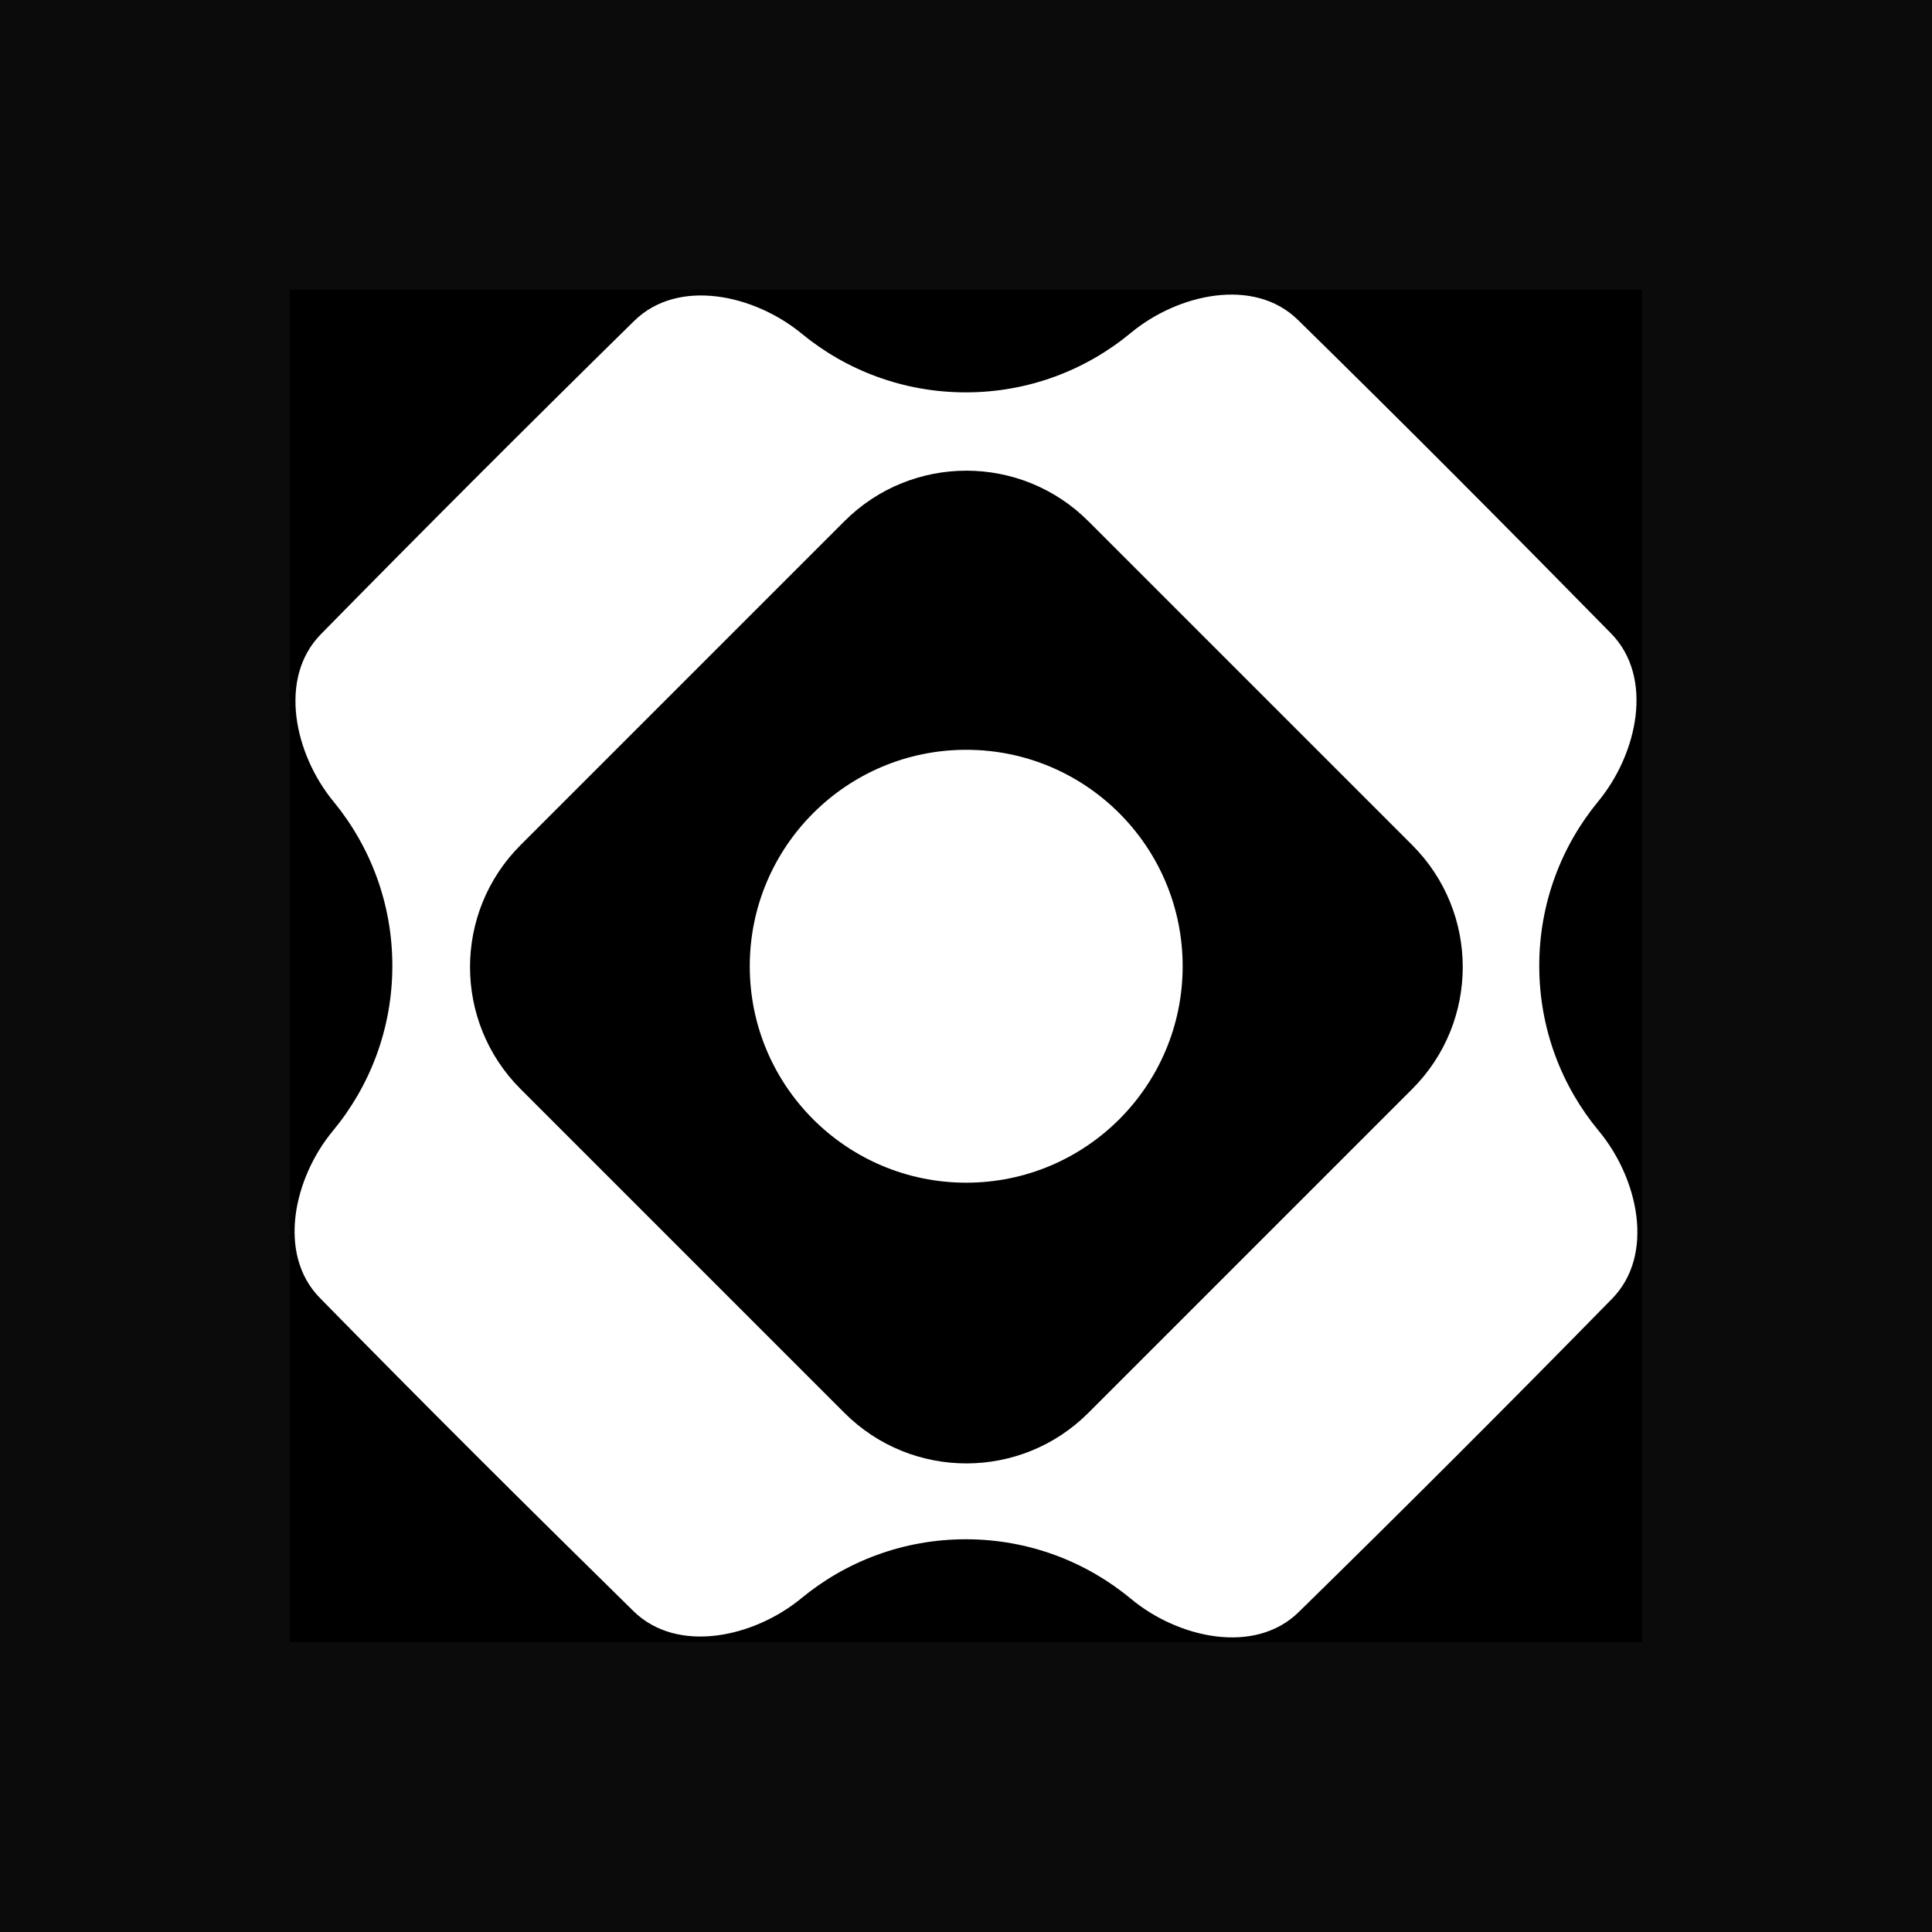
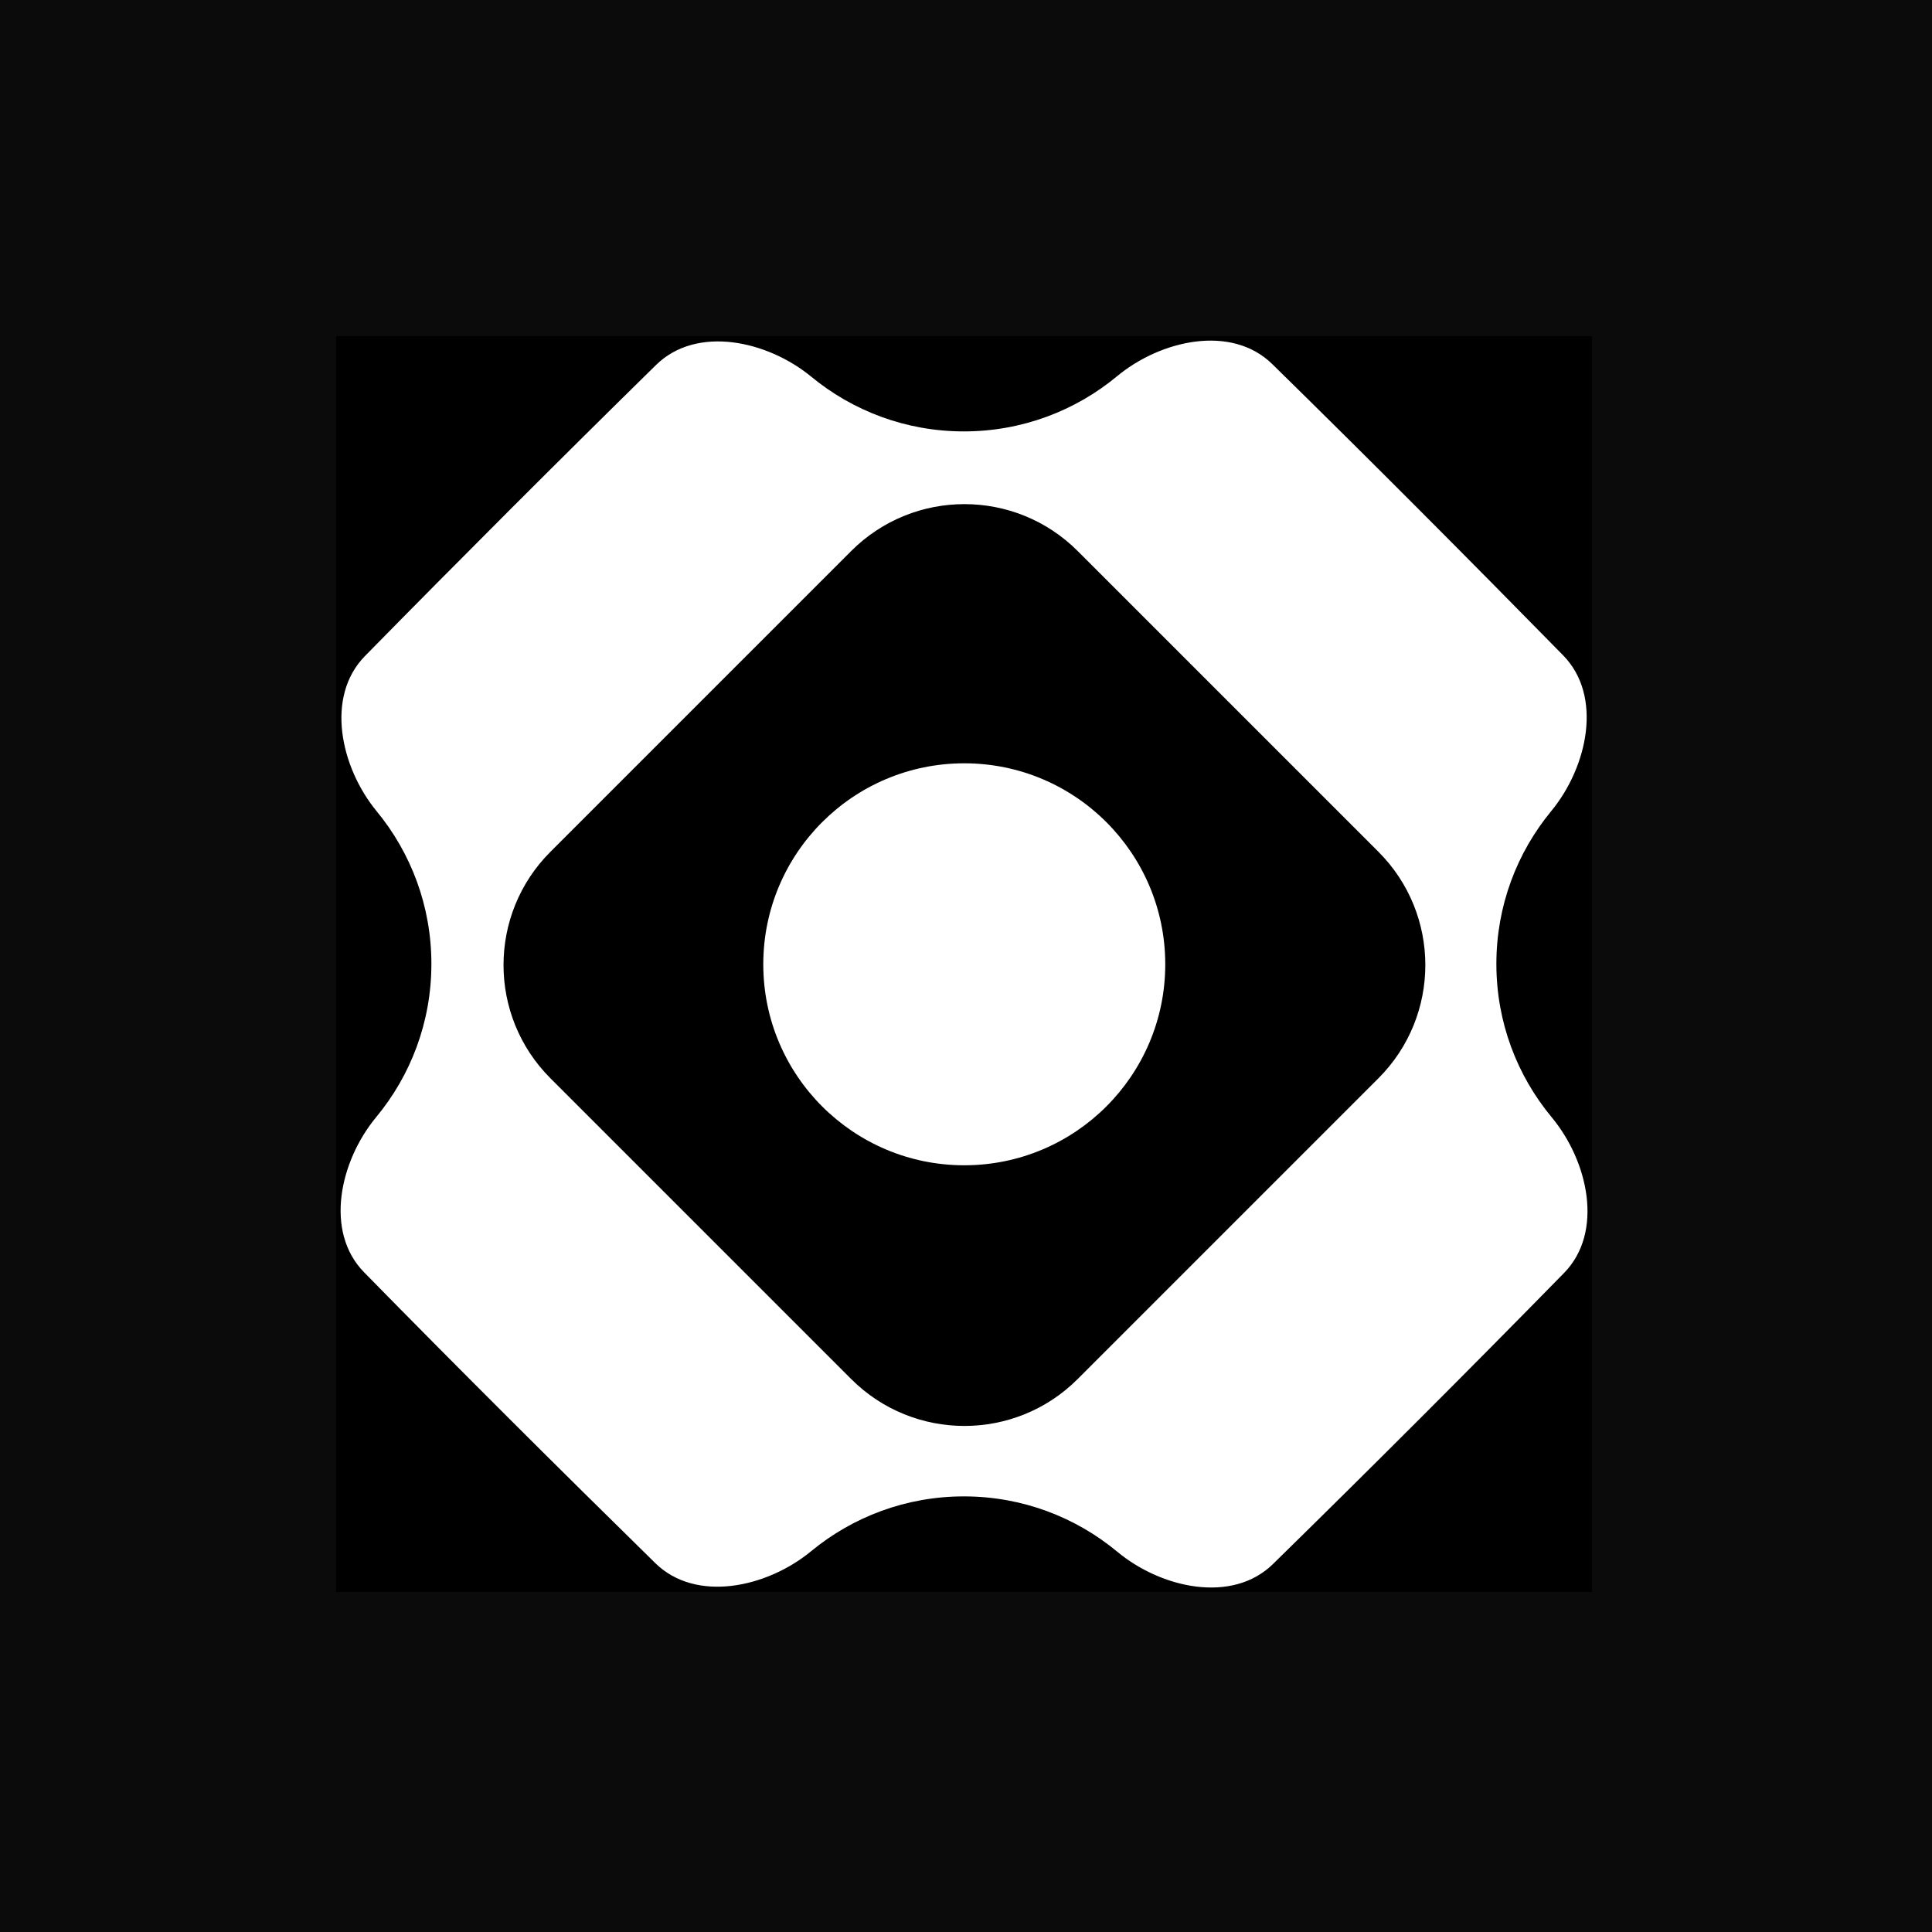
<svg xmlns="http://www.w3.org/2000/svg" width="500" height="500" viewBox="0 0 500 500" fill="none">
  <rect width="500" height="500" fill="#0B0B0B" />
  <g clip-path="url(#clip0_384_57)">
-     <path d="M441.755 75H58.244V456.649H441.755V75Z" fill="black" />
-     <path fill-rule="evenodd" clip-rule="evenodd" d="M292.646 86.162C281.057 95.769 266.176 101.543 249.948 101.543C233.8 101.543 218.988 95.827 207.424 86.306C195.155 76.207 175.472 71.908 164.136 83.041C136.864 109.82 109.817 136.869 83.036 164.14C71.905 175.477 76.202 195.161 86.303 207.428C95.821 218.992 101.539 233.805 101.539 249.952C101.539 266.182 95.764 281.062 86.158 292.653C76.016 304.886 71.655 324.553 82.778 335.9C109.532 363.197 136.648 390.178 163.93 416.95C175.304 428.111 195.083 423.777 207.378 413.636C218.949 404.095 233.778 398.362 249.948 398.362C266.199 398.362 281.098 404.152 292.694 413.781C304.954 423.965 324.716 428.362 336.1 417.21C363.406 390.467 390.462 363.411 417.205 336.107C428.359 324.721 423.959 304.959 413.776 292.7C404.145 281.103 398.357 266.204 398.357 249.952C398.357 233.783 404.089 218.953 413.632 207.382C423.771 195.086 428.107 175.31 416.944 163.935C390.175 136.653 363.193 109.536 335.895 82.782C324.548 71.659 304.881 76.022 292.646 86.162ZM218.54 134.885C235.971 117.454 264.231 117.454 281.662 134.885L365.485 218.709C382.916 236.14 382.916 264.4 365.485 281.831L281.662 365.656C264.231 383.085 235.971 383.085 218.54 365.656L134.716 281.831C117.285 264.4 117.285 236.14 134.716 218.709L218.54 134.885Z" fill="white" />
-     <path d="M250.056 306.08C280.992 306.08 306.072 281.001 306.072 250.063C306.072 219.126 280.992 194.046 250.056 194.046C219.12 194.046 194.039 219.126 194.039 250.063C194.039 281.001 219.12 306.08 250.056 306.08Z" fill="white" />
+     <path d="M427.558 87H71.441V441.388H427.558V87Z" fill="black" />
+     <path fill-rule="evenodd" clip-rule="evenodd" d="M289.1 97.365C278.339 106.286 264.521 111.648 249.452 111.648C234.458 111.648 220.704 106.34 209.966 97.499C198.573 88.121 180.296 84.129 169.769 94.467C144.446 119.333 119.33 144.45 94.462 169.773C84.126 180.301 88.117 198.578 97.496 209.969C106.334 220.707 111.644 234.462 111.644 249.456C111.644 264.526 106.281 278.344 97.362 289.107C87.944 300.466 83.894 318.728 94.222 329.265C119.066 354.611 144.245 379.666 169.578 404.525C180.14 414.889 198.506 410.864 209.923 401.448C220.667 392.588 234.437 387.265 249.452 387.265C264.542 387.265 278.377 392.642 289.145 401.583C300.529 411.039 318.879 415.122 329.45 404.767C354.806 379.934 379.929 354.81 404.762 329.457C415.119 318.884 411.034 300.534 401.578 289.15C392.635 278.382 387.261 264.547 387.261 249.456C387.261 234.442 392.583 220.671 401.445 209.926C410.859 198.509 414.886 180.145 404.52 169.582C379.663 144.249 354.609 119.069 329.26 94.227C318.724 83.897 300.461 87.949 289.1 97.365ZM220.287 142.607C236.473 126.422 262.715 126.422 278.901 142.607L356.737 220.444C372.923 236.63 372.923 262.872 356.737 279.058L278.901 356.895C262.715 373.079 236.473 373.079 220.287 356.895L142.451 279.058C126.265 262.872 126.265 236.63 142.451 220.444L220.287 142.607Z" fill="white" />
+     <path d="M249.552 301.574C278.279 301.574 301.568 278.287 301.568 249.559C301.568 220.831 278.279 197.543 249.552 197.543C220.826 197.543 197.537 220.831 197.537 249.559C197.537 278.287 220.826 301.574 249.552 301.574Z" fill="white" />
  </g>
  <defs>
    <clipPath id="clip0_384_57">
-       <rect width="350" height="350" fill="white" transform="translate(75 75)" />
+       <rect width="325" height="325" fill="white" transform="translate(87 87)" />
    </clipPath>
  </defs>
</svg>
